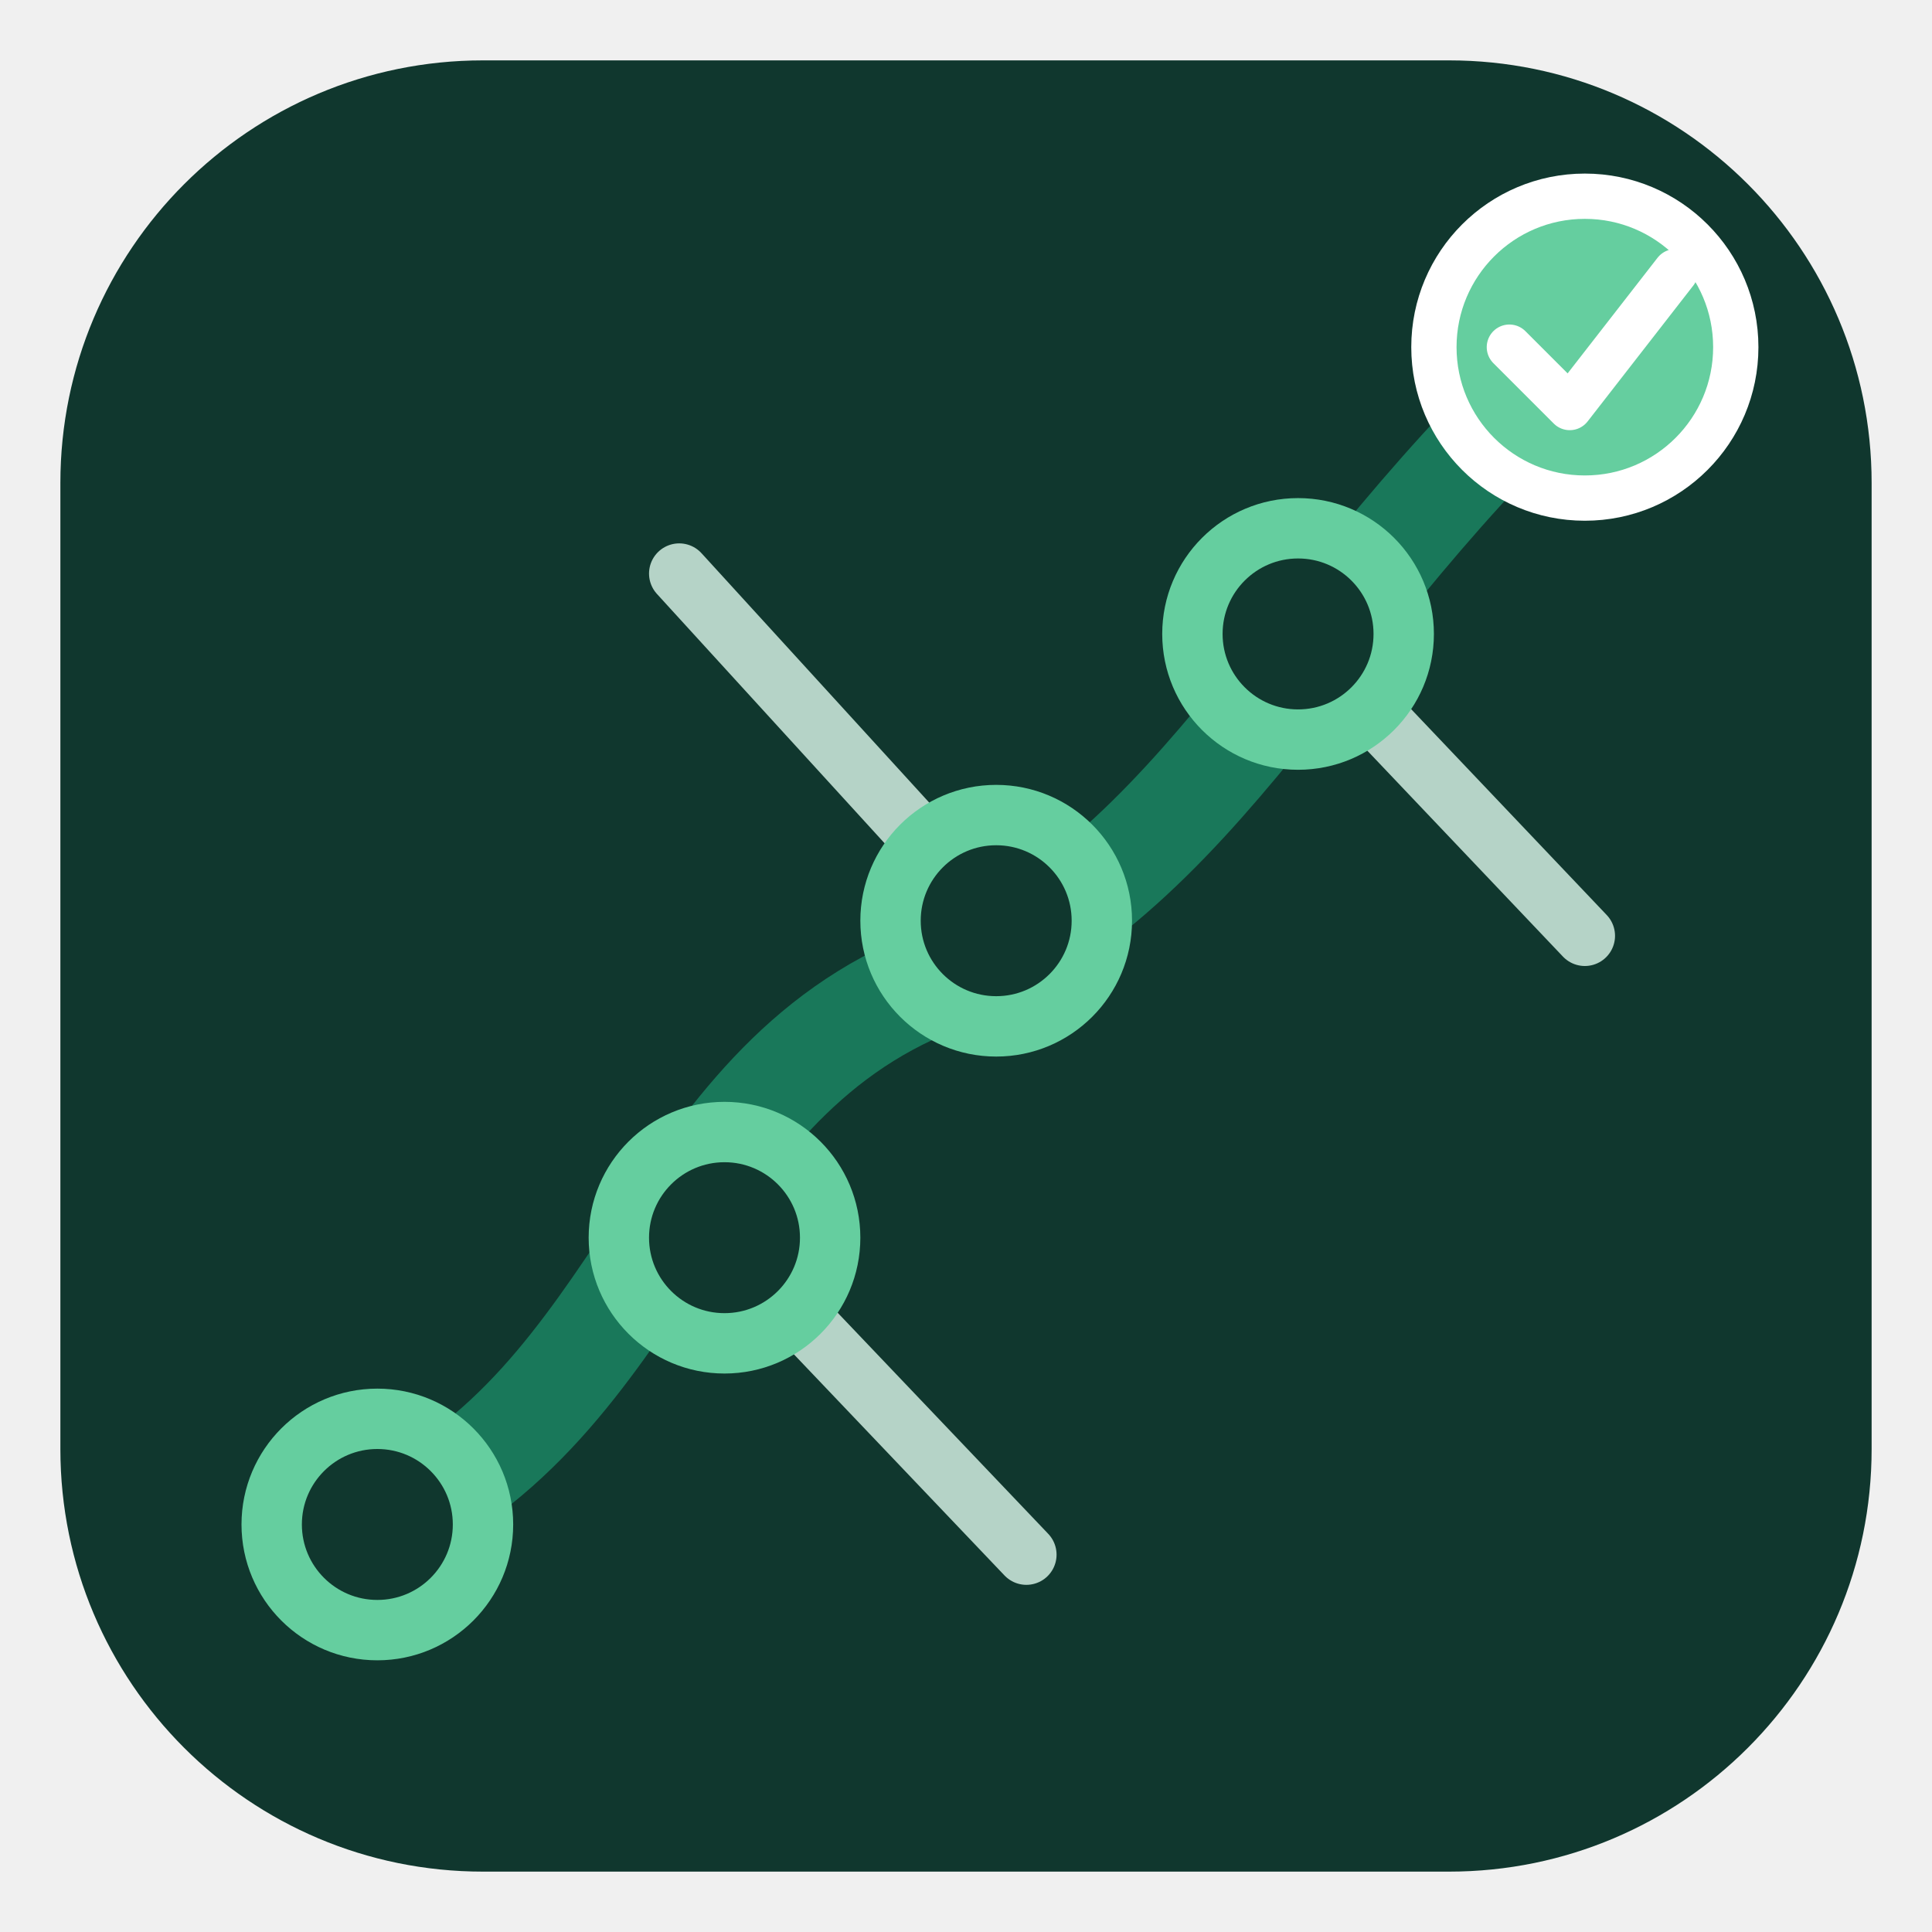
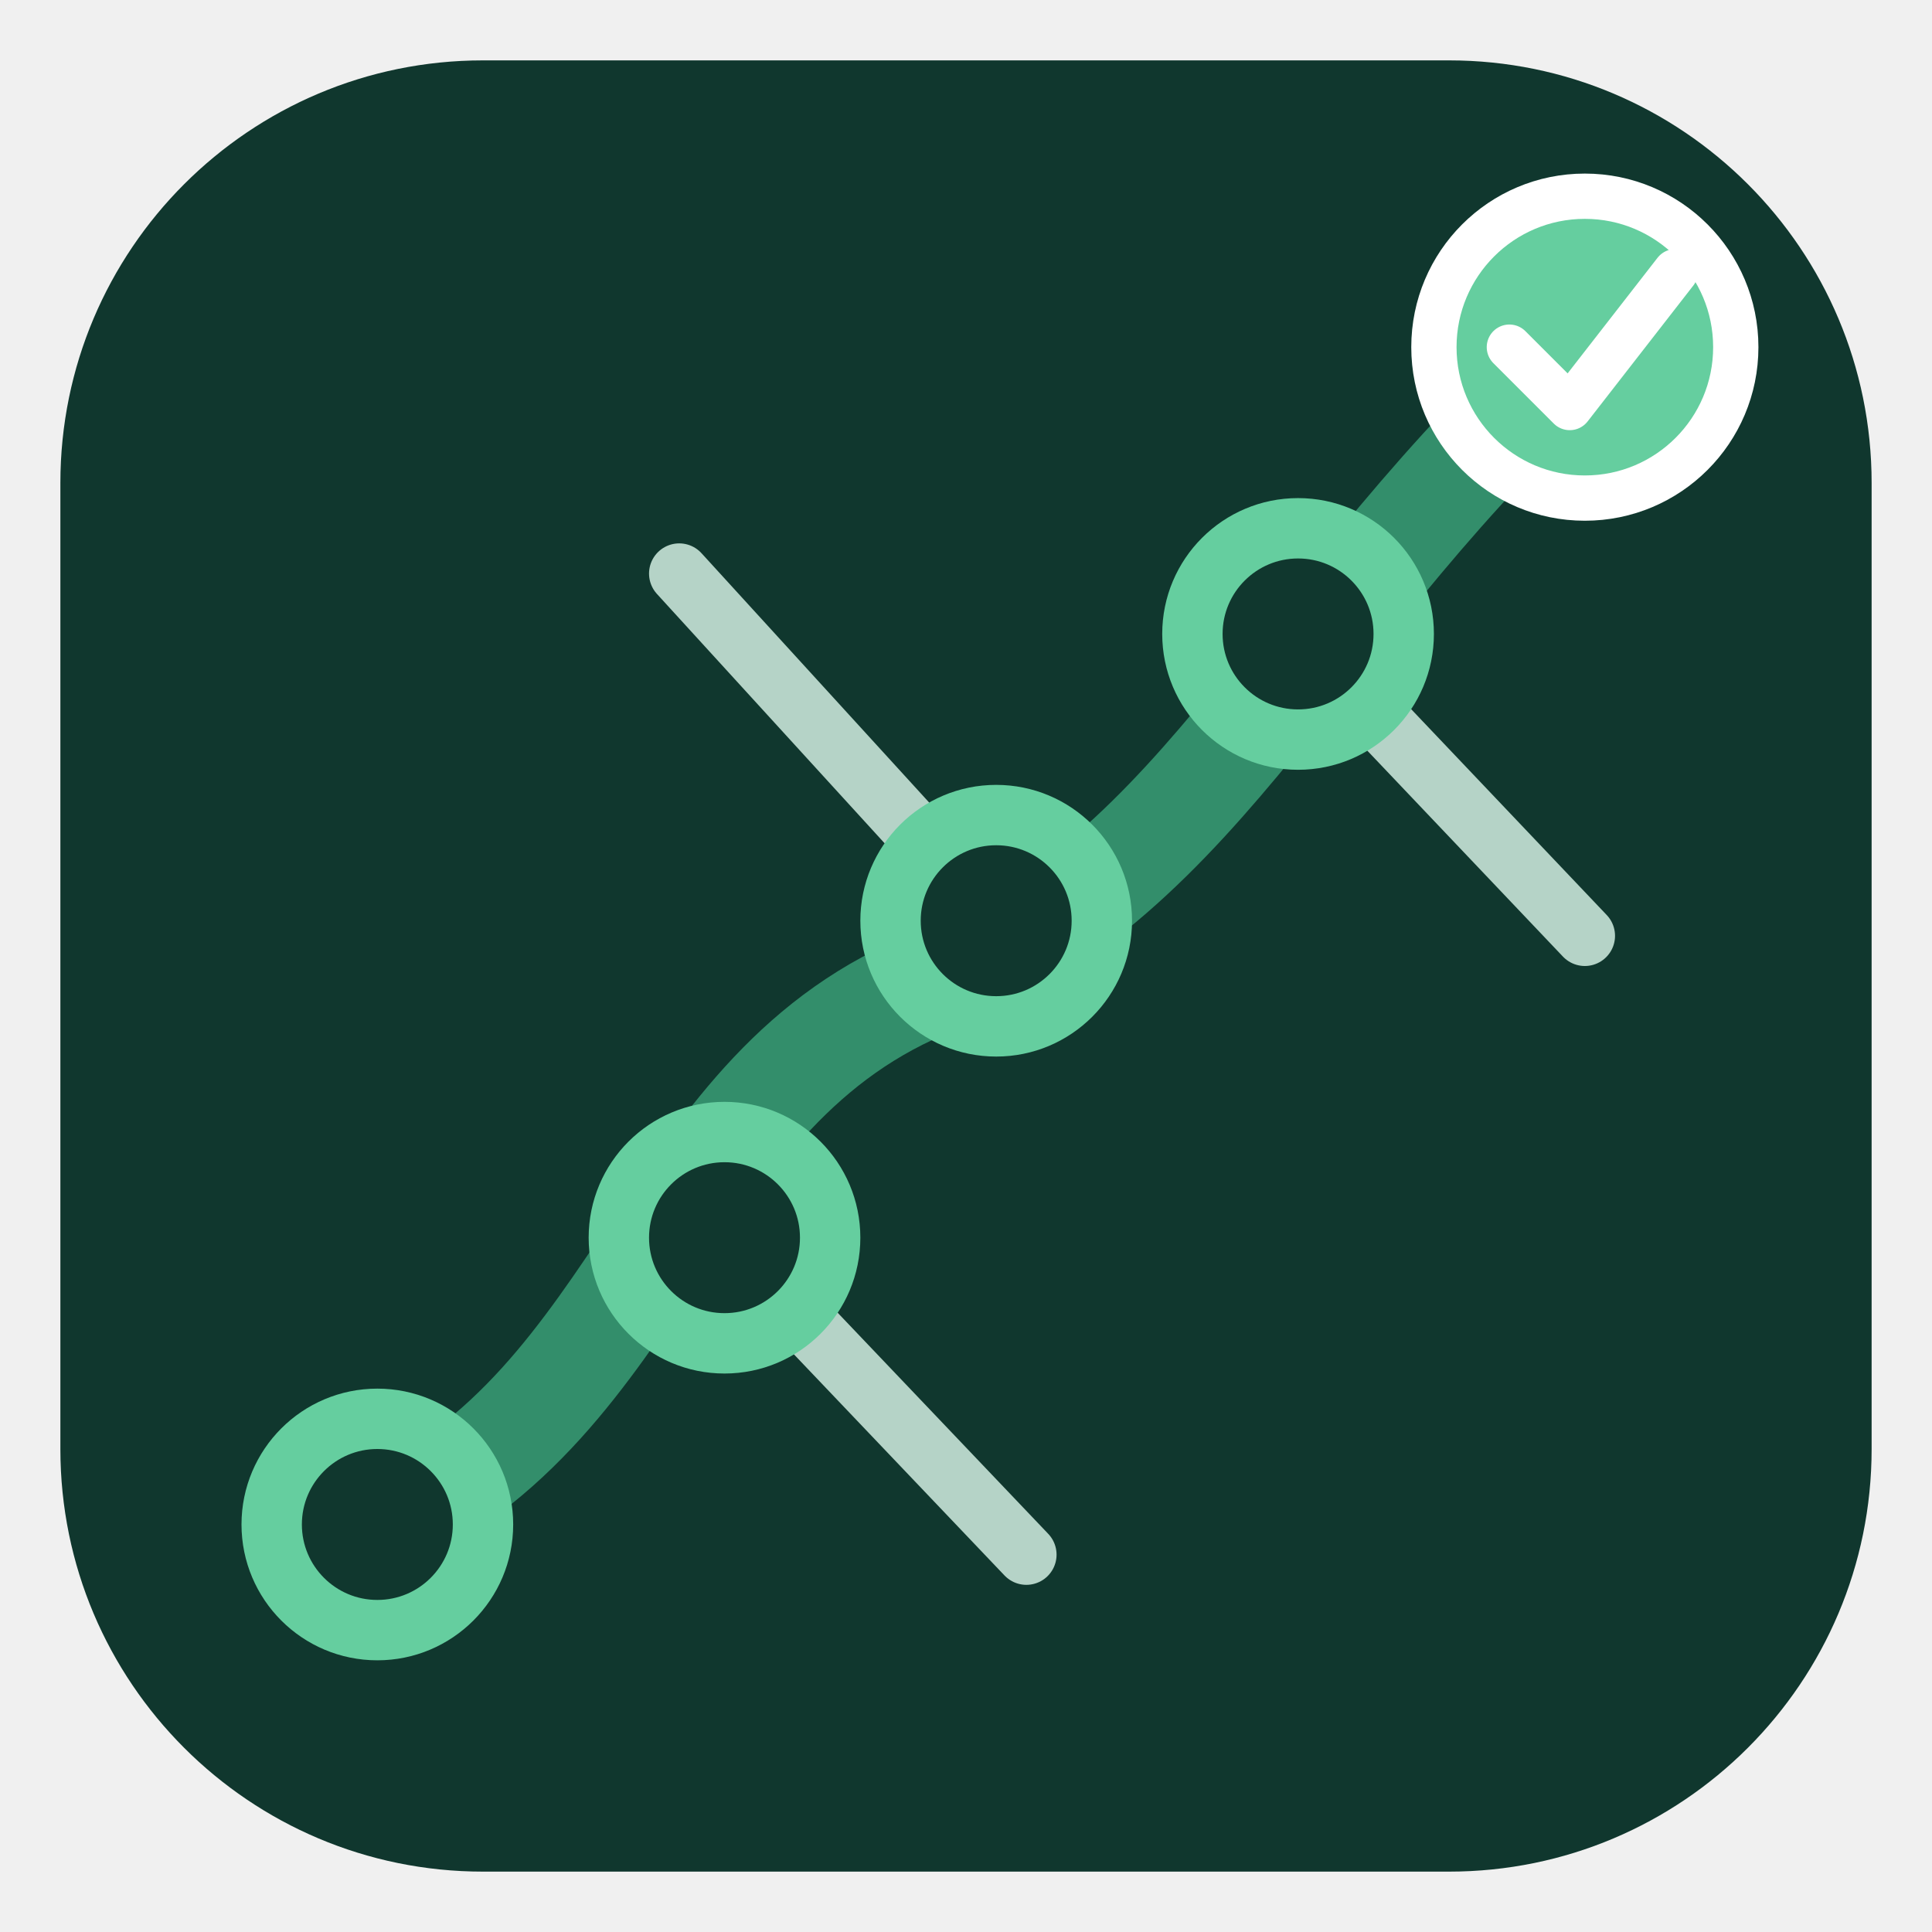
<svg xmlns="http://www.w3.org/2000/svg" width="128" height="128" viewBox="0 0 128 128" role="img" aria-labelledby="mark-title mark-description">
  <rect x="4" y="4" width="120" height="120" rx="28" fill="#10372e" />
-   <path d="M 48 82 L 68 103 M 66 61 L 45 38 M 86 42 L 105 62" fill="none" stroke="#b5d3c7" stroke-width="4" stroke-linecap="round" />
-   <path d="M 25 101 C 43 93 44 72 62 65 S 86 40 105 23" fill="none" stroke="#19785a" stroke-width="7" stroke-linecap="round" />
-   <circle cx="25" cy="101" r="7" fill="#10372e" stroke="#65ce9f" stroke-width="4" />
-   <circle cx="48" cy="82" r="7" fill="#10372e" stroke="#65ce9f" stroke-width="4" />
-   <circle cx="66" cy="61" r="7" fill="#10372e" stroke="#65ce9f" stroke-width="4" />
-   <circle cx="86" cy="42" r="7" fill="#10372e" stroke="#65ce9f" stroke-width="4" />
+   <path d="M 48 82 L 68 103 M 66 61 L 45 38 M 86 42 L 105 62" fill="none" stroke="#b5d3c7" stroke-width="4" stroke-linecap="round" data-state="explored" />
+   <path d="M 25 101 C 43 93 44 72 62 65 S 86 40 105 23" fill="none" stroke="#338e6b" stroke-width="7" stroke-linecap="round" data-state="selected" />
+   <circle cx="25" cy="101" r="7" fill="#10372e" stroke="#65ce9f" stroke-width="4" data-state="selected" />
+   <circle cx="48" cy="82" r="7" fill="#10372e" stroke="#65ce9f" stroke-width="4" data-state="selected" />
+   <circle cx="66" cy="61" r="7" fill="#10372e" stroke="#65ce9f" stroke-width="4" data-state="selected" />
+   <circle cx="86" cy="42" r="7" fill="#10372e" stroke="#65ce9f" stroke-width="4" data-state="selected" />
  <circle cx="105" cy="23" r="10" fill="#65ce9f" stroke="#ffffff" stroke-width="3" />
  <path d="M 100 23 L 104 27 L 111 18" fill="none" stroke="#ffffff" stroke-width="3" stroke-linecap="round" stroke-linejoin="round" />
</svg>
